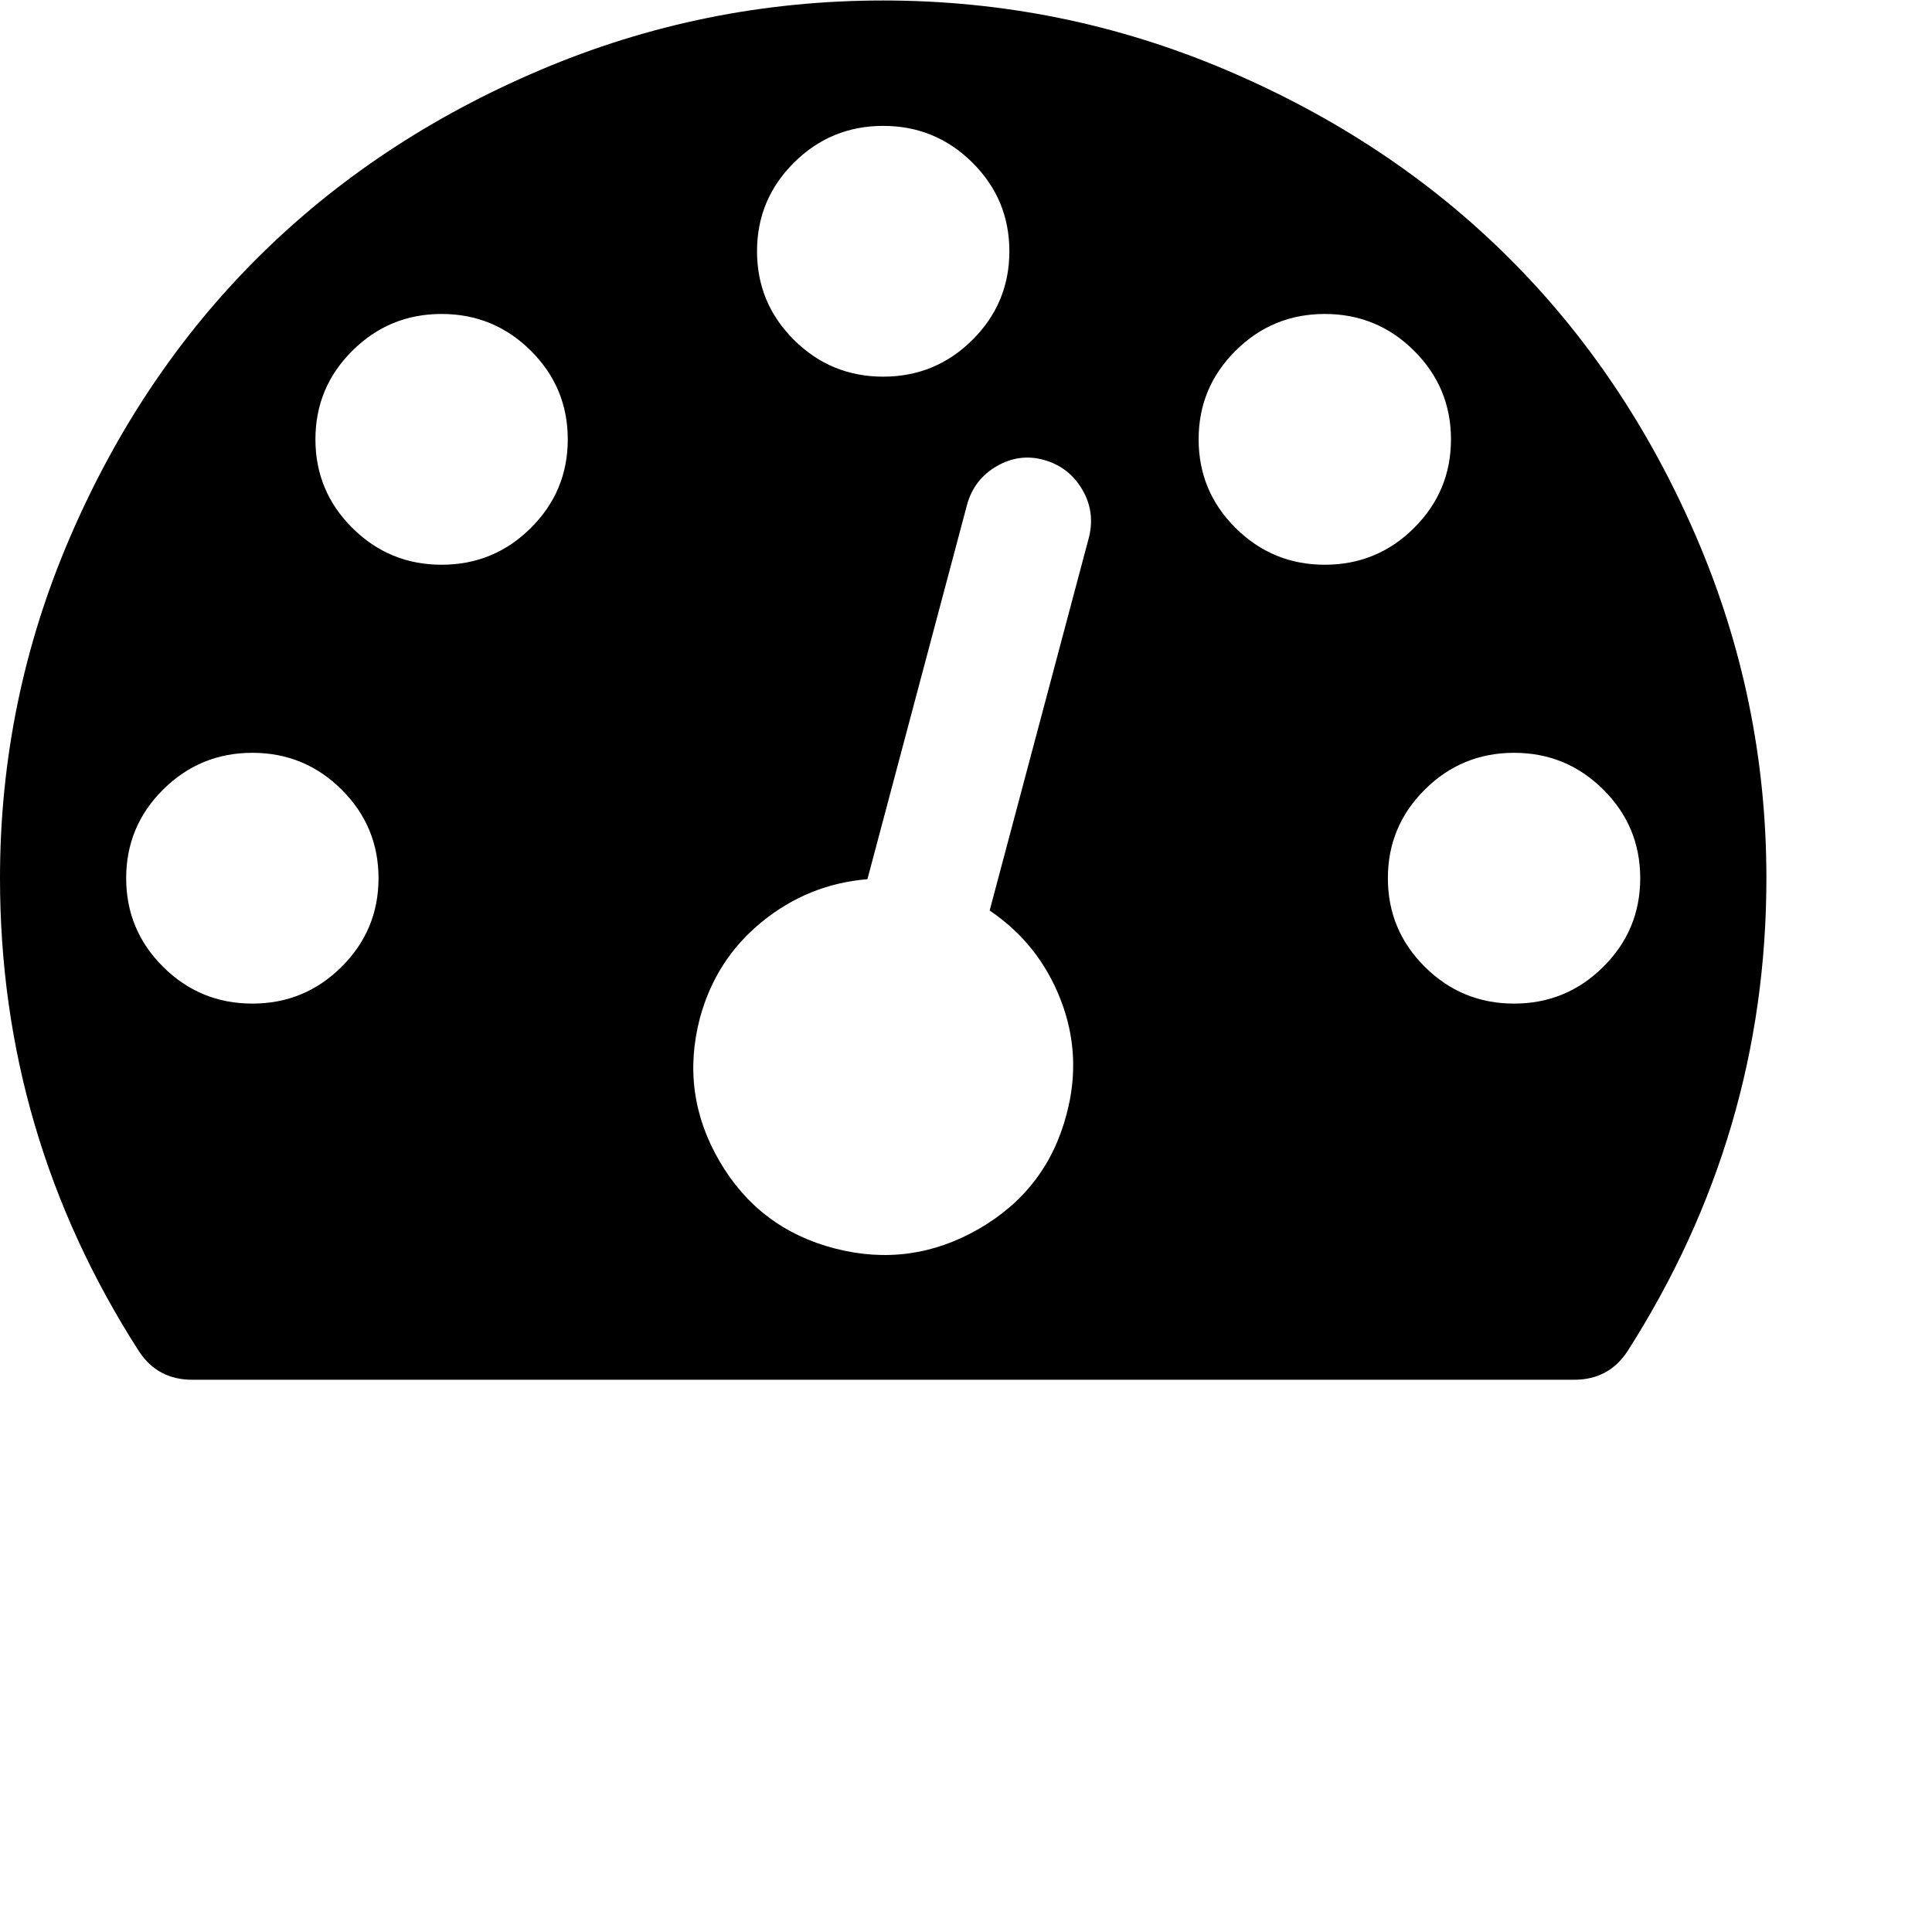
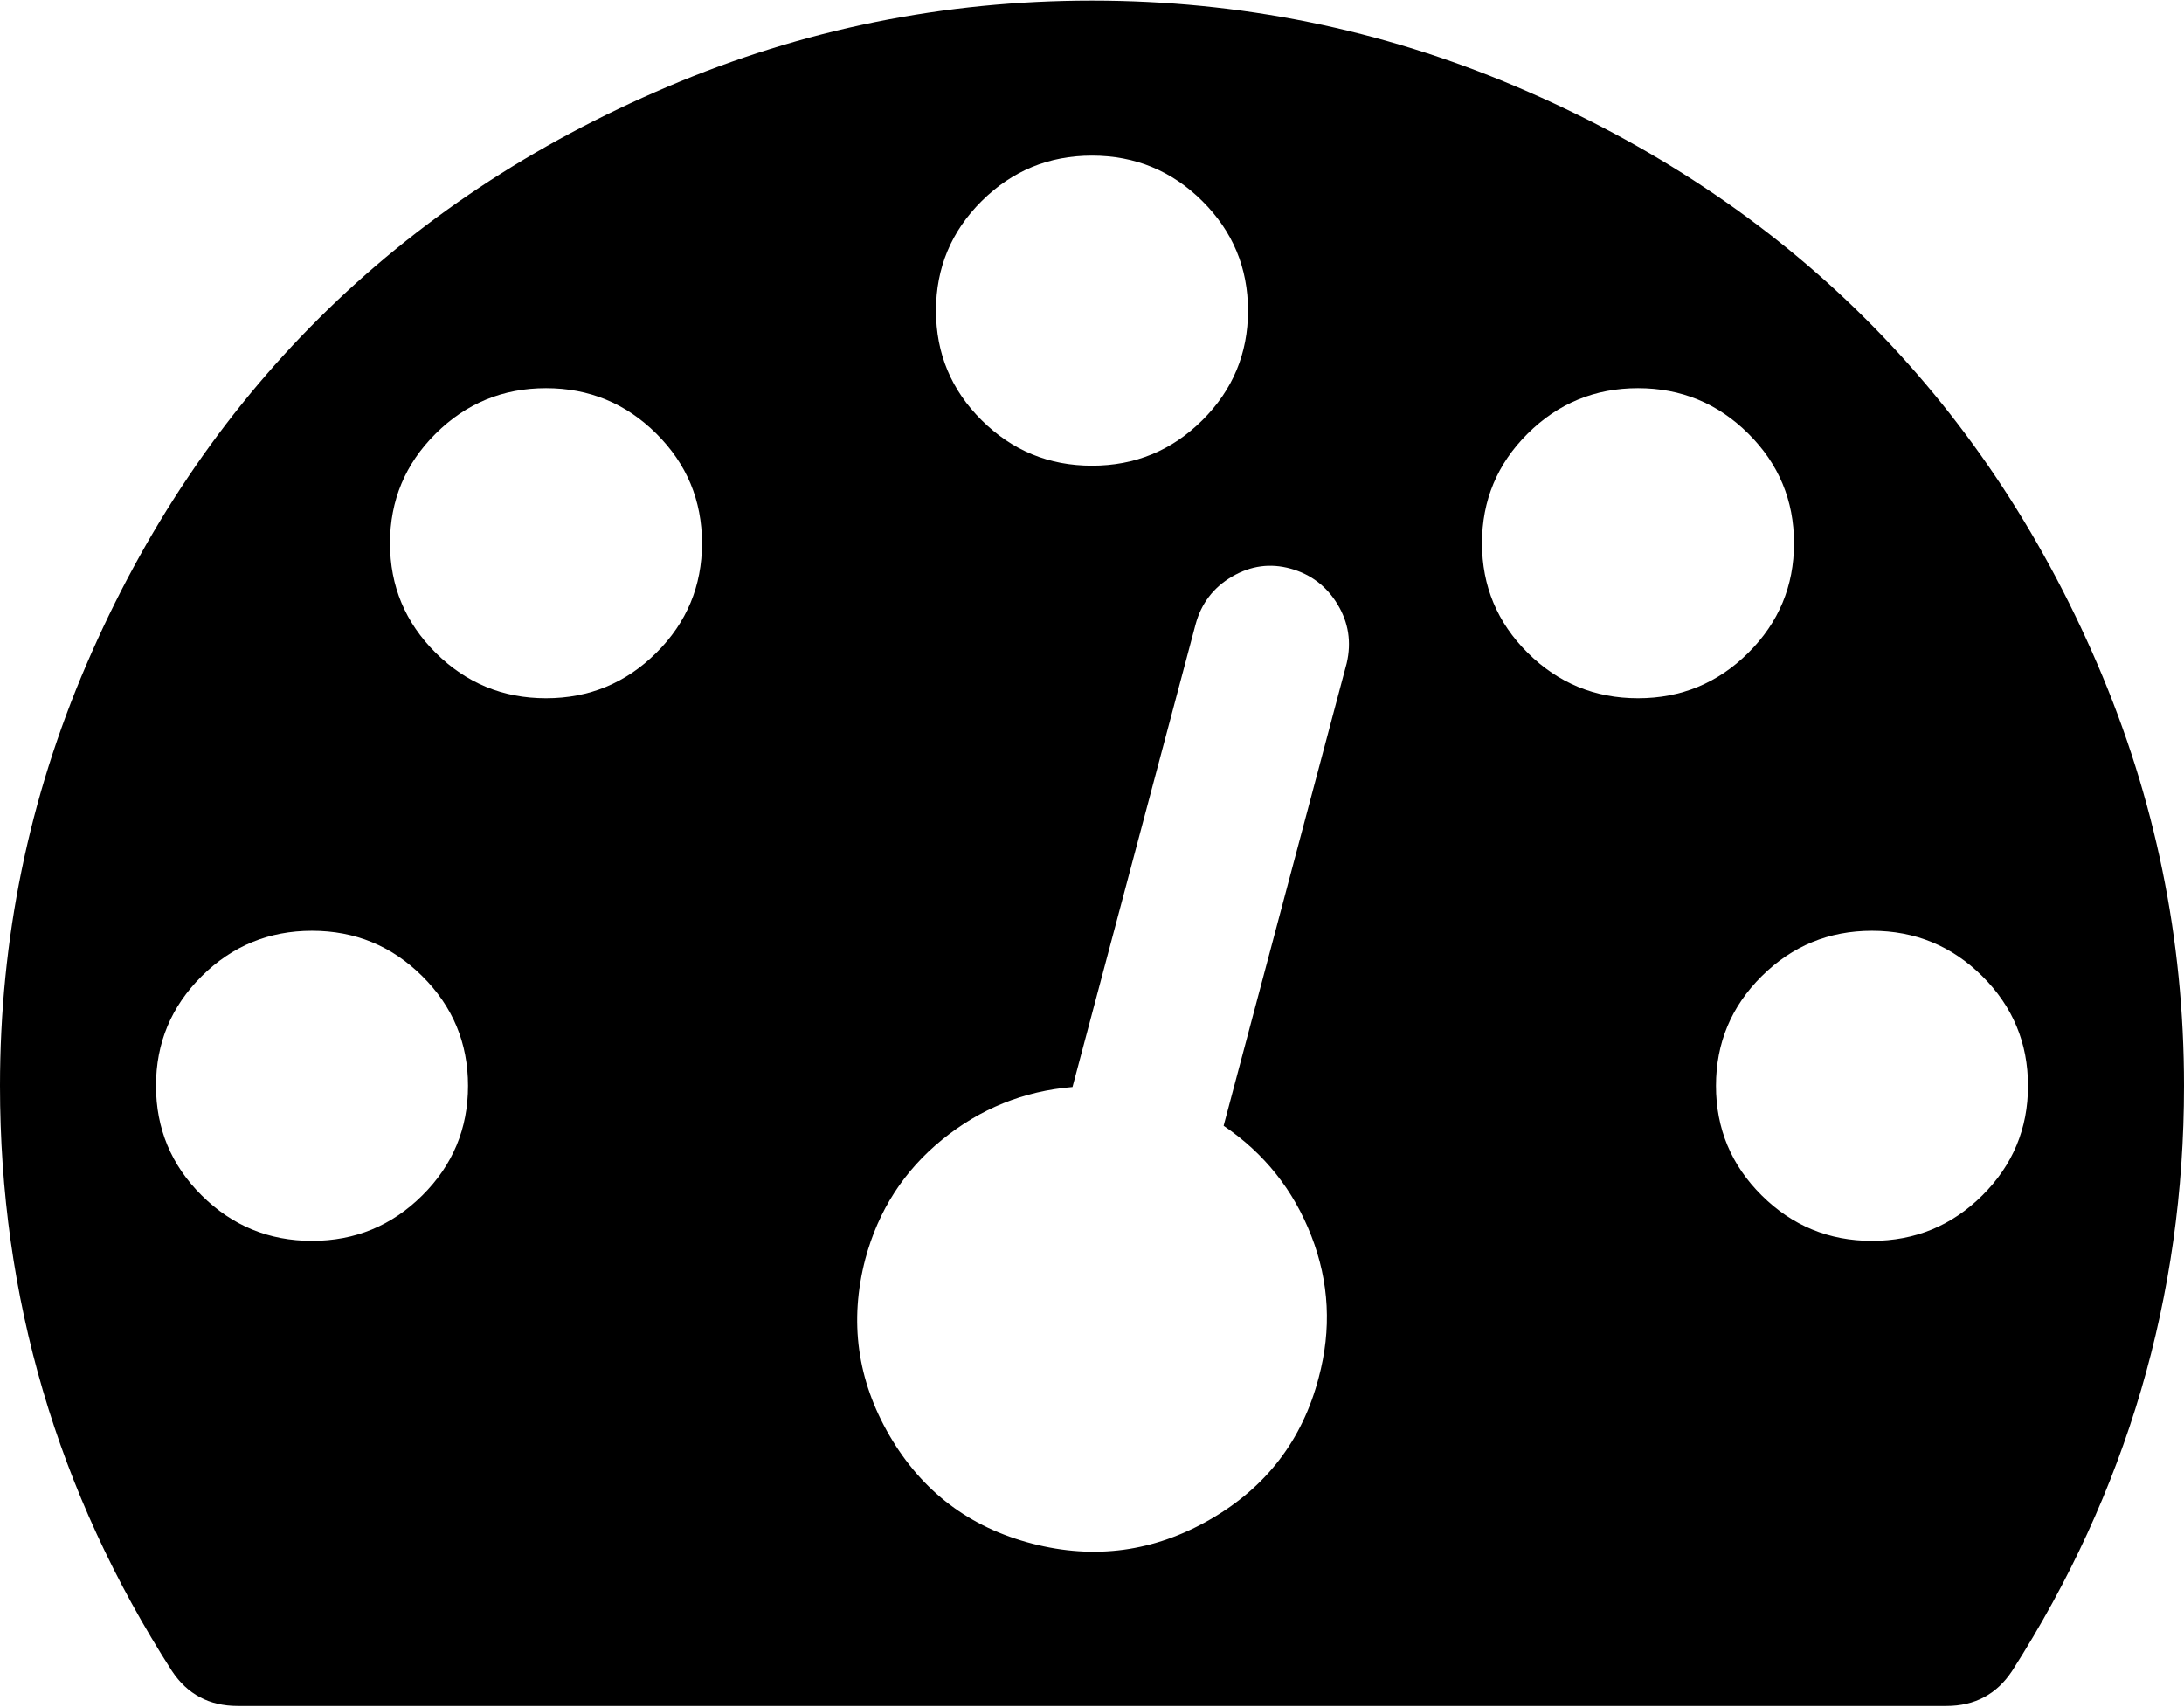
- <svg xmlns="http://www.w3.org/2000/svg" width="140" height="140">
+ <svg xmlns="http://www.w3.org/2000/svg" width="128" height="100">
  <path d="M27.429 63.638c0-2.508-.893-4.65-2.679-6.424-1.786-1.775-3.94-2.662-6.464-2.662-2.524 0-4.679.887-6.465 2.662-1.785 1.774-2.678 3.916-2.678 6.424 0 2.508.893 4.65 2.678 6.424 1.786 1.775 3.94 2.662 6.465 2.662 2.524 0 4.678-.887 6.464-2.662 1.786-1.775 2.679-3.916 2.679-6.424zm13.714-31.801c0-2.508-.893-4.65-2.679-6.424-1.785-1.775-3.94-2.662-6.464-2.662-2.524 0-4.679.887-6.464 2.662-1.786 1.774-2.679 3.916-2.679 6.424 0 2.508.893 4.65 2.679 6.424 1.785 1.774 3.94 2.662 6.464 2.662 2.524 0 4.679-.888 6.464-2.662 1.786-1.775 2.679-3.916 2.679-6.424zM71.714 65.98l7.215-27.116c.285-1.23.107-2.378-.536-3.443-.643-1.064-1.56-1.762-2.75-2.094-1.19-.33-2.333-.177-3.429.462-1.095.639-1.81 1.573-2.143 2.804l-7.214 27.116c-2.857.237-5.405 1.266-7.643 3.088-2.238 1.822-3.738 4.152-4.5 6.992-.952 3.644-.476 7.098 1.429 10.364 1.905 3.265 4.69 5.37 8.357 6.317 3.667.947 7.143.474 10.429-1.42 3.285-1.892 5.404-4.66 6.357-8.305.762-2.84.619-5.607-.429-8.305-1.047-2.697-2.762-4.85-5.143-6.46zm47.143-2.342c0-2.508-.893-4.65-2.678-6.424-1.786-1.775-3.94-2.662-6.465-2.662-2.524 0-4.678.887-6.464 2.662-1.786 1.774-2.679 3.916-2.679 6.424 0 2.508.893 4.65 2.679 6.424 1.786 1.775 3.94 2.662 6.464 2.662 2.524 0 4.679-.887 6.465-2.662 1.785-1.775 2.678-3.916 2.678-6.424zm-45.714-45.43c0-2.509-.893-4.65-2.679-6.425C68.68 10.01 66.524 9.122 64 9.122c-2.524 0-4.679.887-6.464 2.661-1.786 1.775-2.679 3.916-2.679 6.425 0 2.508.893 4.65 2.679 6.424 1.785 1.774 3.94 2.662 6.464 2.662 2.524 0 4.679-.888 6.464-2.662 1.786-1.775 2.679-3.916 2.679-6.424zm32 13.629c0-2.508-.893-4.65-2.679-6.424-1.785-1.775-3.94-2.662-6.464-2.662-2.524 0-4.679.887-6.464 2.662-1.786 1.774-2.679 3.916-2.679 6.424 0 2.508.893 4.65 2.679 6.424 1.785 1.774 3.94 2.662 6.464 2.662 2.524 0 4.679-.888 6.464-2.662 1.786-1.775 2.679-3.916 2.679-6.424zM128 63.638c0 12.351-3.357 23.78-10.071 34.286-.905 1.372-2.19 2.058-3.858 2.058H13.93c-1.667 0-2.953-.686-3.858-2.058C3.357 87.465 0 76.037 0 63.638c0-8.613 1.69-16.847 5.071-24.703C8.452 31.08 13 24.312 18.714 18.634c5.715-5.68 12.524-10.199 20.429-13.559C47.048 1.715 55.333.035 64 .035c8.667 0 16.952 1.68 24.857 5.04 7.905 3.36 14.714 7.88 20.429 13.559 5.714 5.678 10.262 12.446 13.643 20.301 3.38 7.856 5.071 16.09 5.071 24.703z" />
</svg>
